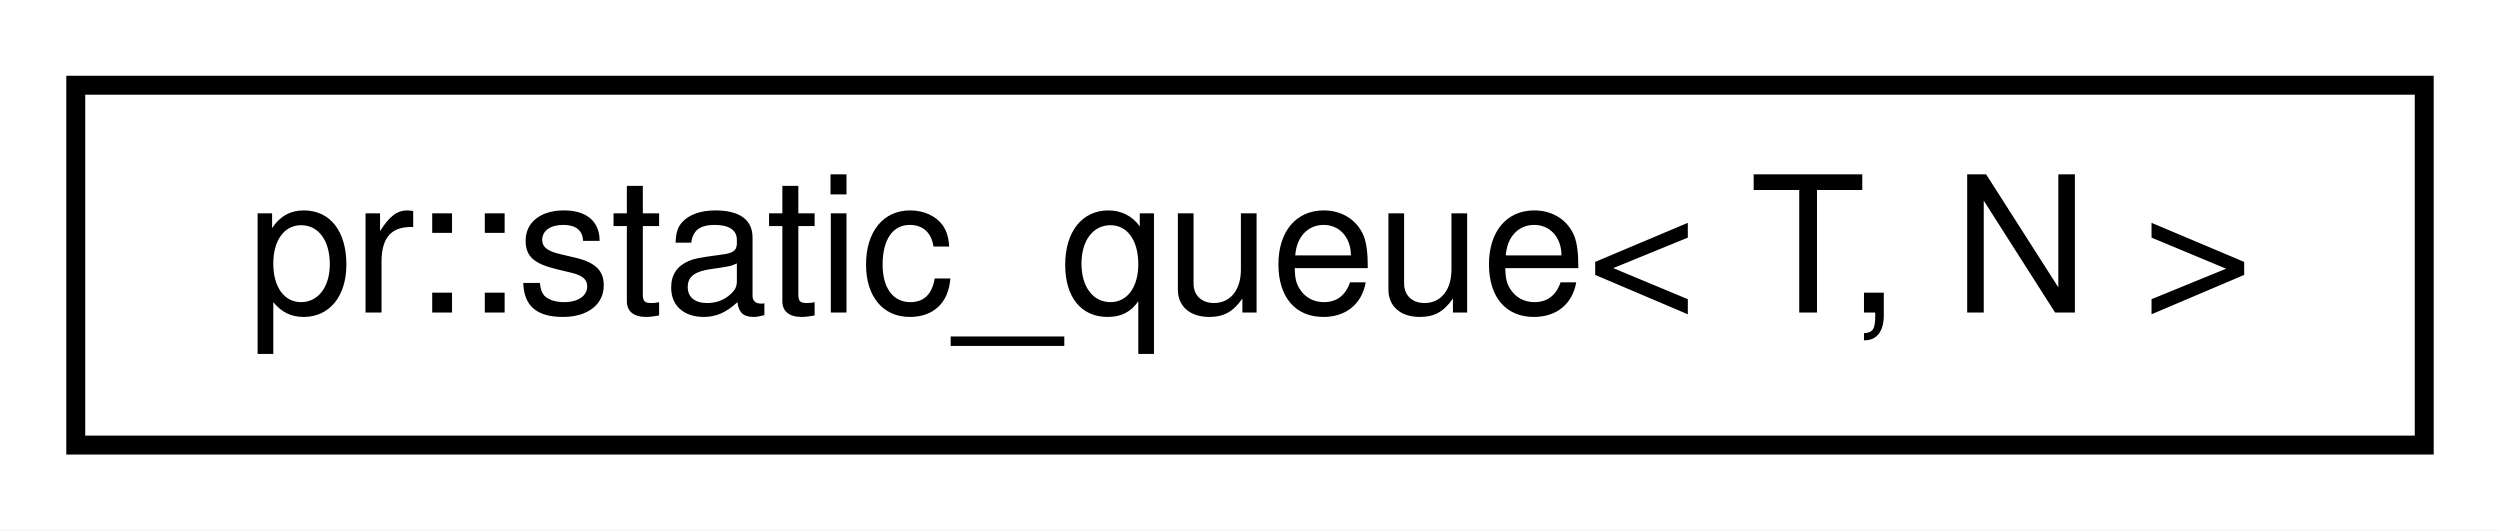
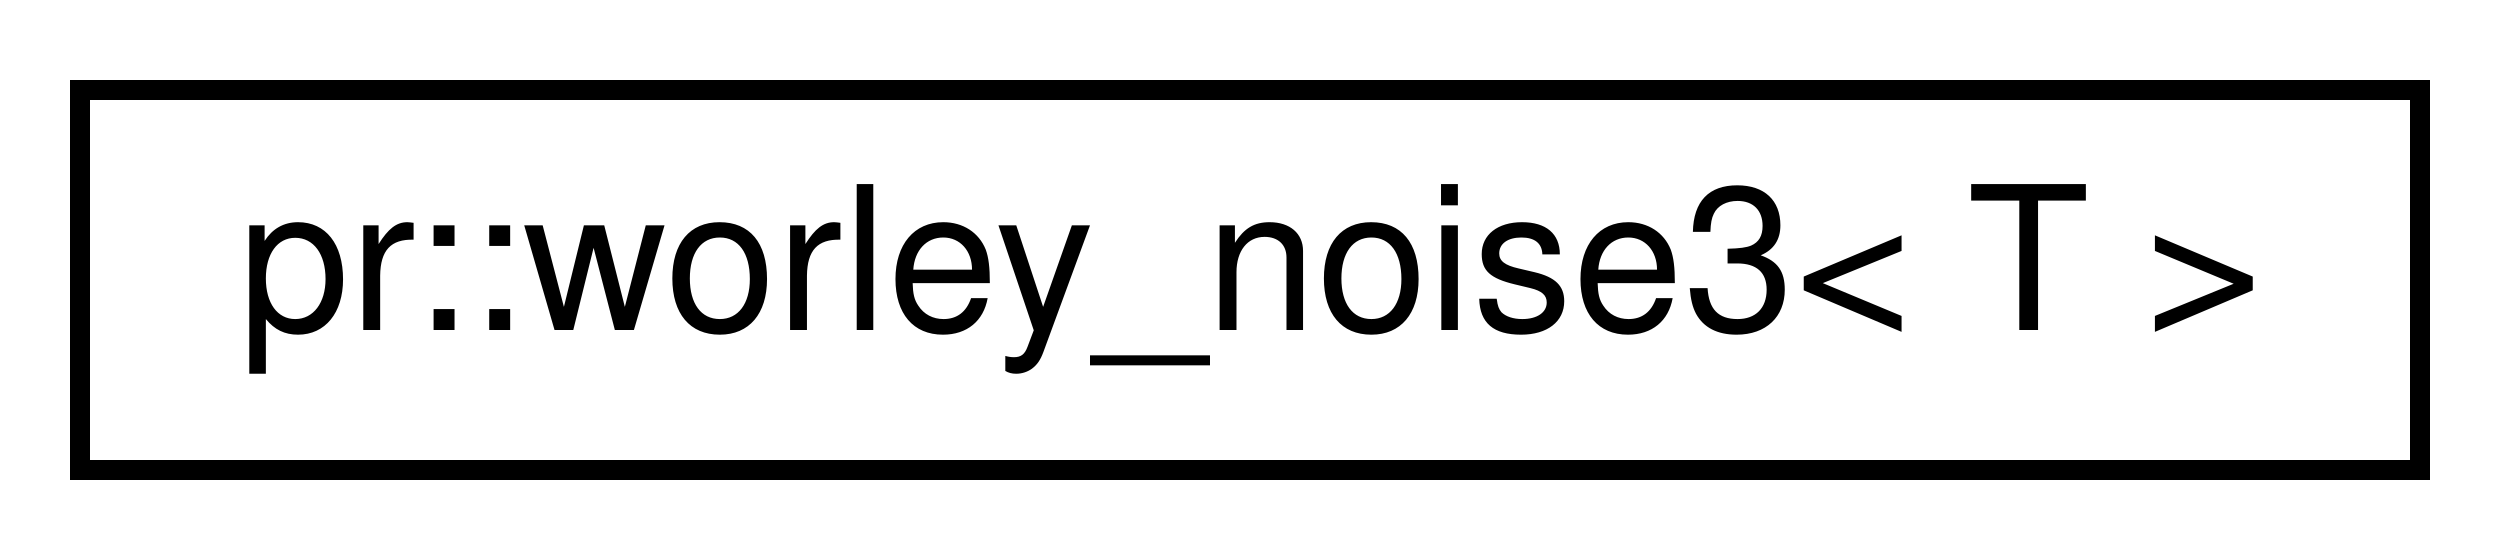
- <svg xmlns="http://www.w3.org/2000/svg" xmlns:xlink="http://www.w3.org/1999/xlink" width="132pt" height="28pt" viewBox="0.00 0.00 132.00 28.00">
+ <svg xmlns="http://www.w3.org/2000/svg" xmlns:xlink="http://www.w3.org/1999/xlink" width="125pt" height="28pt" viewBox="0.00 0.00 125.00 28.00">
  <g id="graph0" class="graph" transform="scale(1 1) rotate(0) translate(4 24)">
-     <polygon fill="#ffffff" stroke="transparent" points="-4,4 -4,-24 128,-24 128,4 -4,4" />
+     <polygon fill="#ffffff" stroke="transparent" points="-4,4 -4,-24 121,-24 121,4 -4,4" />
    <g id="node1" class="node">
      <g id="a_node1">
-         <a xlink:href="classpr_1_1static__queue.html" target="_top" xlink:title="Static queue. ">
-           <polygon fill="#ffffff" stroke="#000000" points="0,-.5 0,-19.5 124,-19.5 124,-.5 0,-.5" />
-           <text text-anchor="middle" x="62" y="-7.5" font-family="Helvetica,sans-Serif" font-size="10.00" fill="#000000">pr::static_queue&lt; T, N &gt;</text>
+         <a xlink:href="classpr_1_1worley__noise3.html" target="_top" xlink:title="Worley noise (3-dimensional). ">
+           <polygon fill="#ffffff" stroke="#000000" points="0,-.5 0,-19.5 117,-19.5 117,-.5 0,-.5" />
+           <text text-anchor="middle" x="58.5" y="-7.5" font-family="Helvetica,sans-Serif" font-size="10.00" fill="#000000">pr::worley_noise3&lt; T &gt;</text>
        </a>
      </g>
    </g>
  </g>
</svg>
